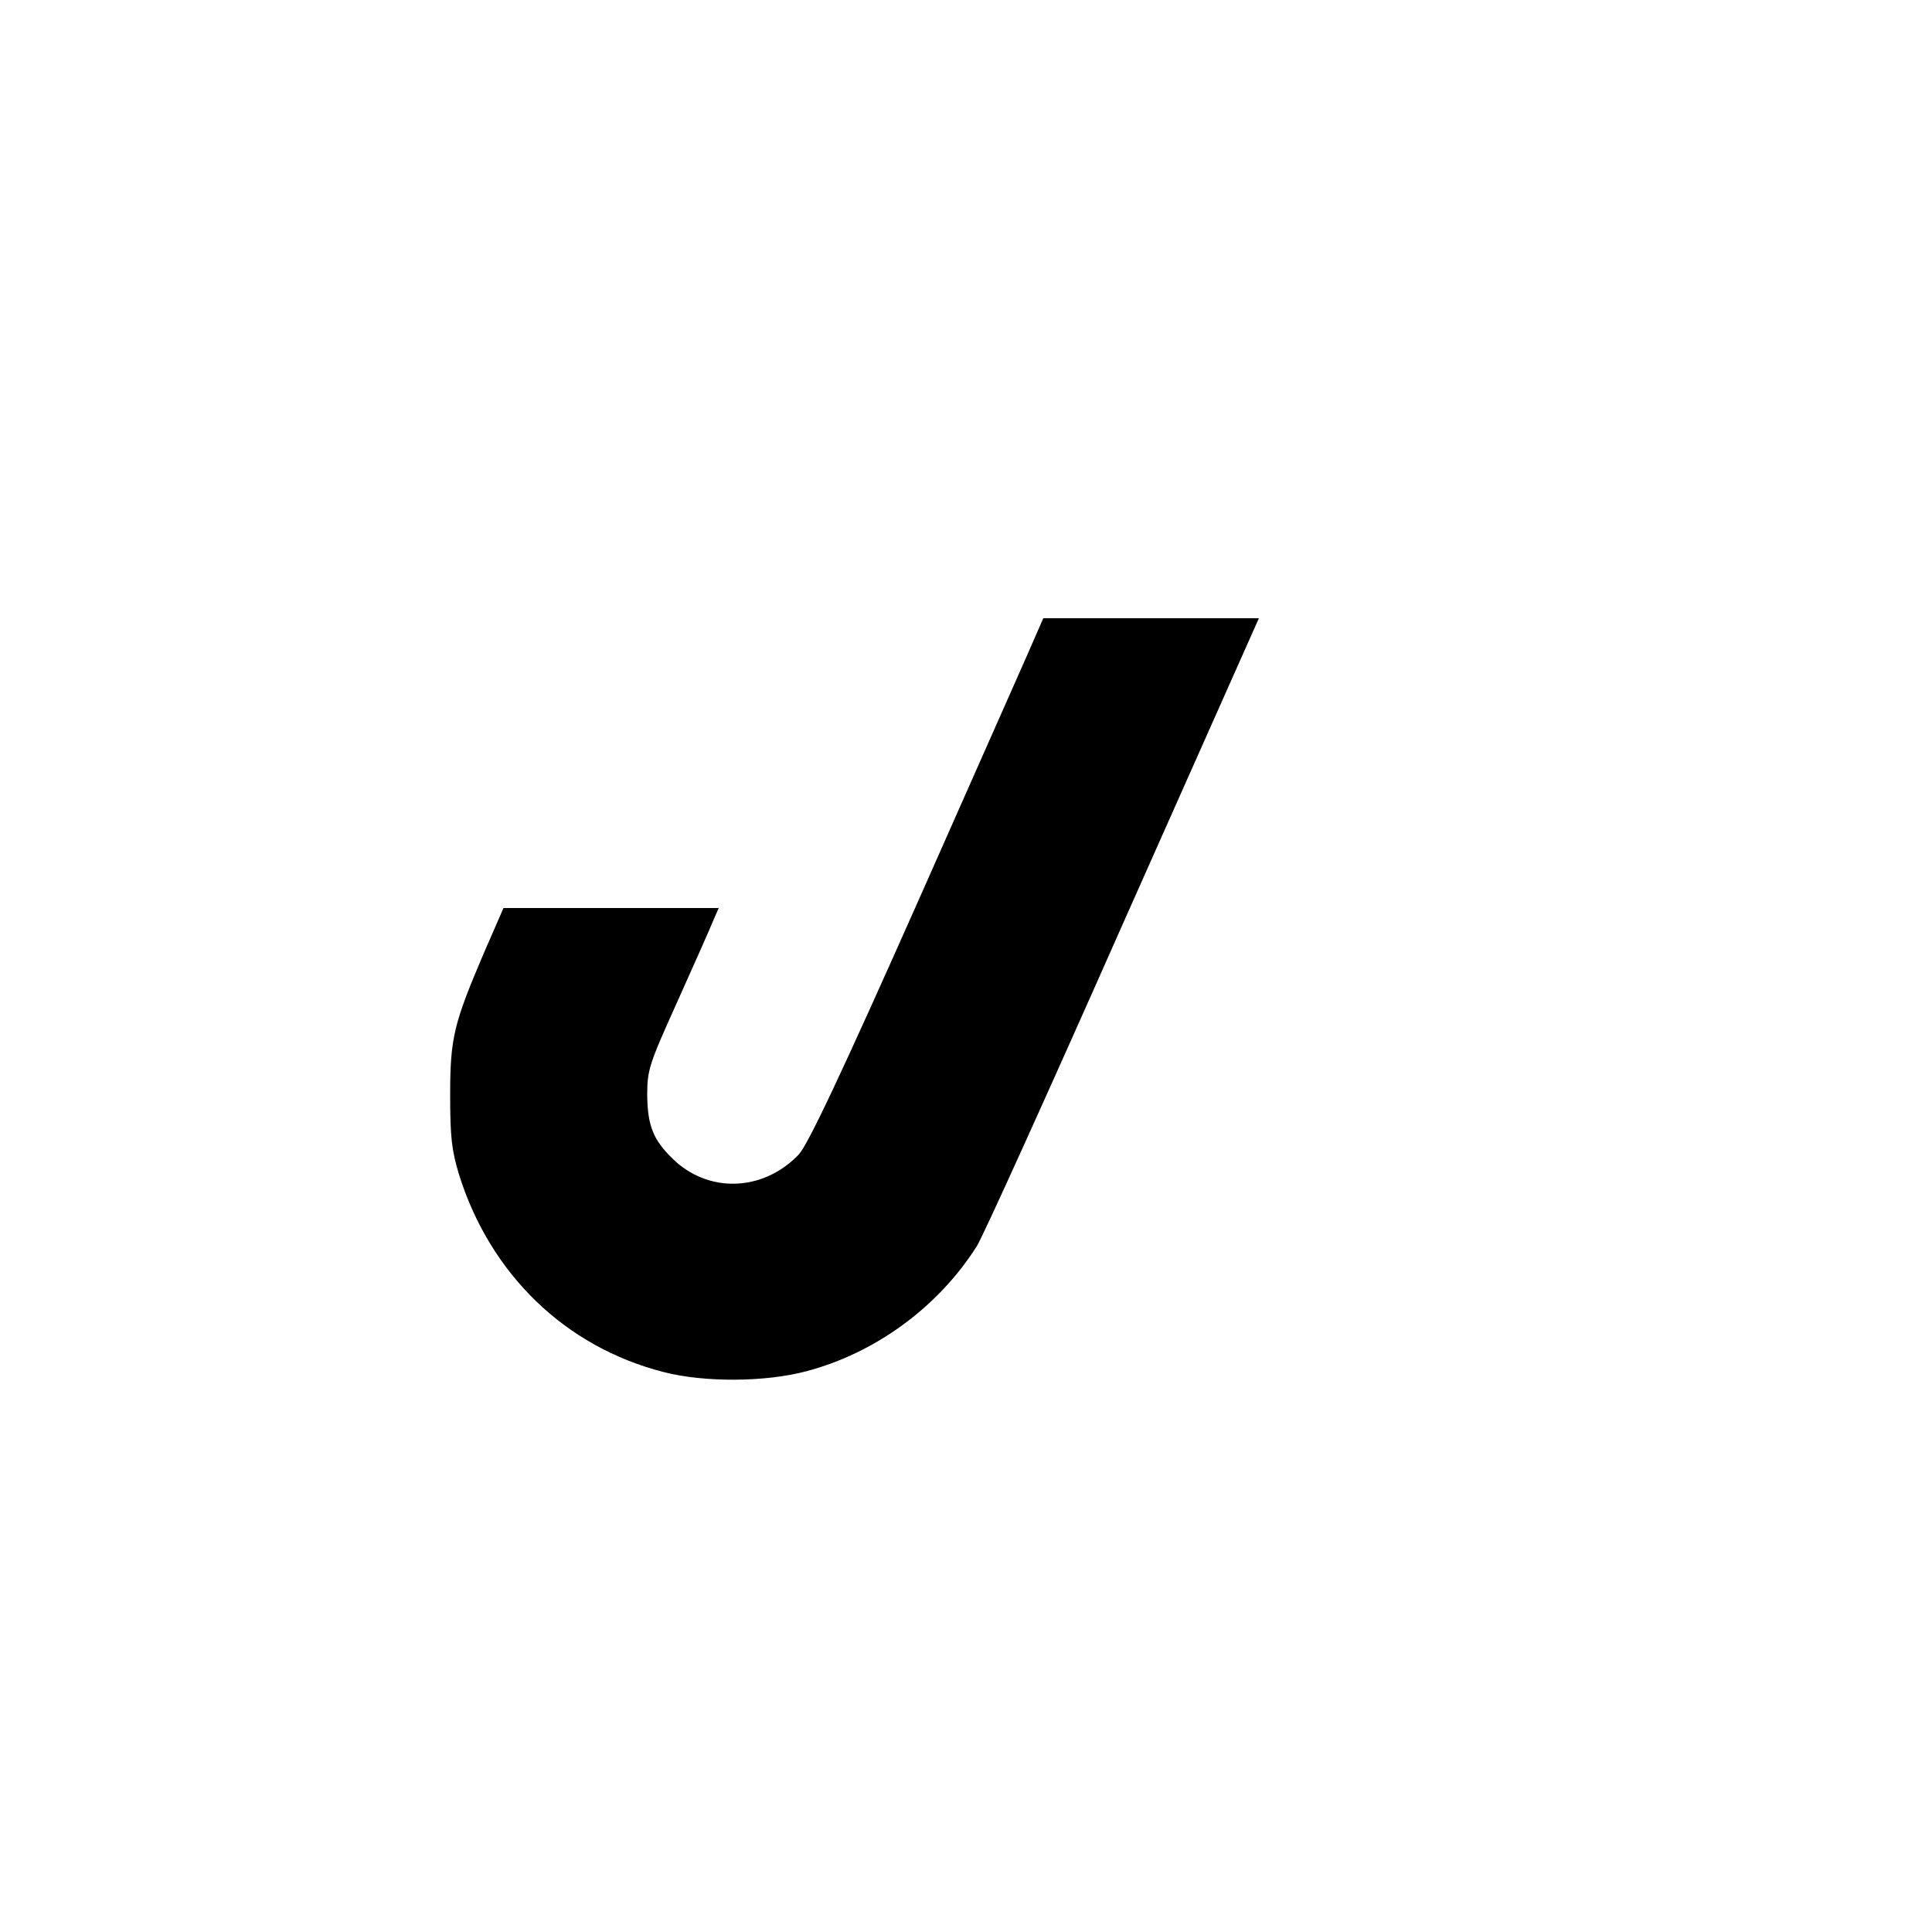
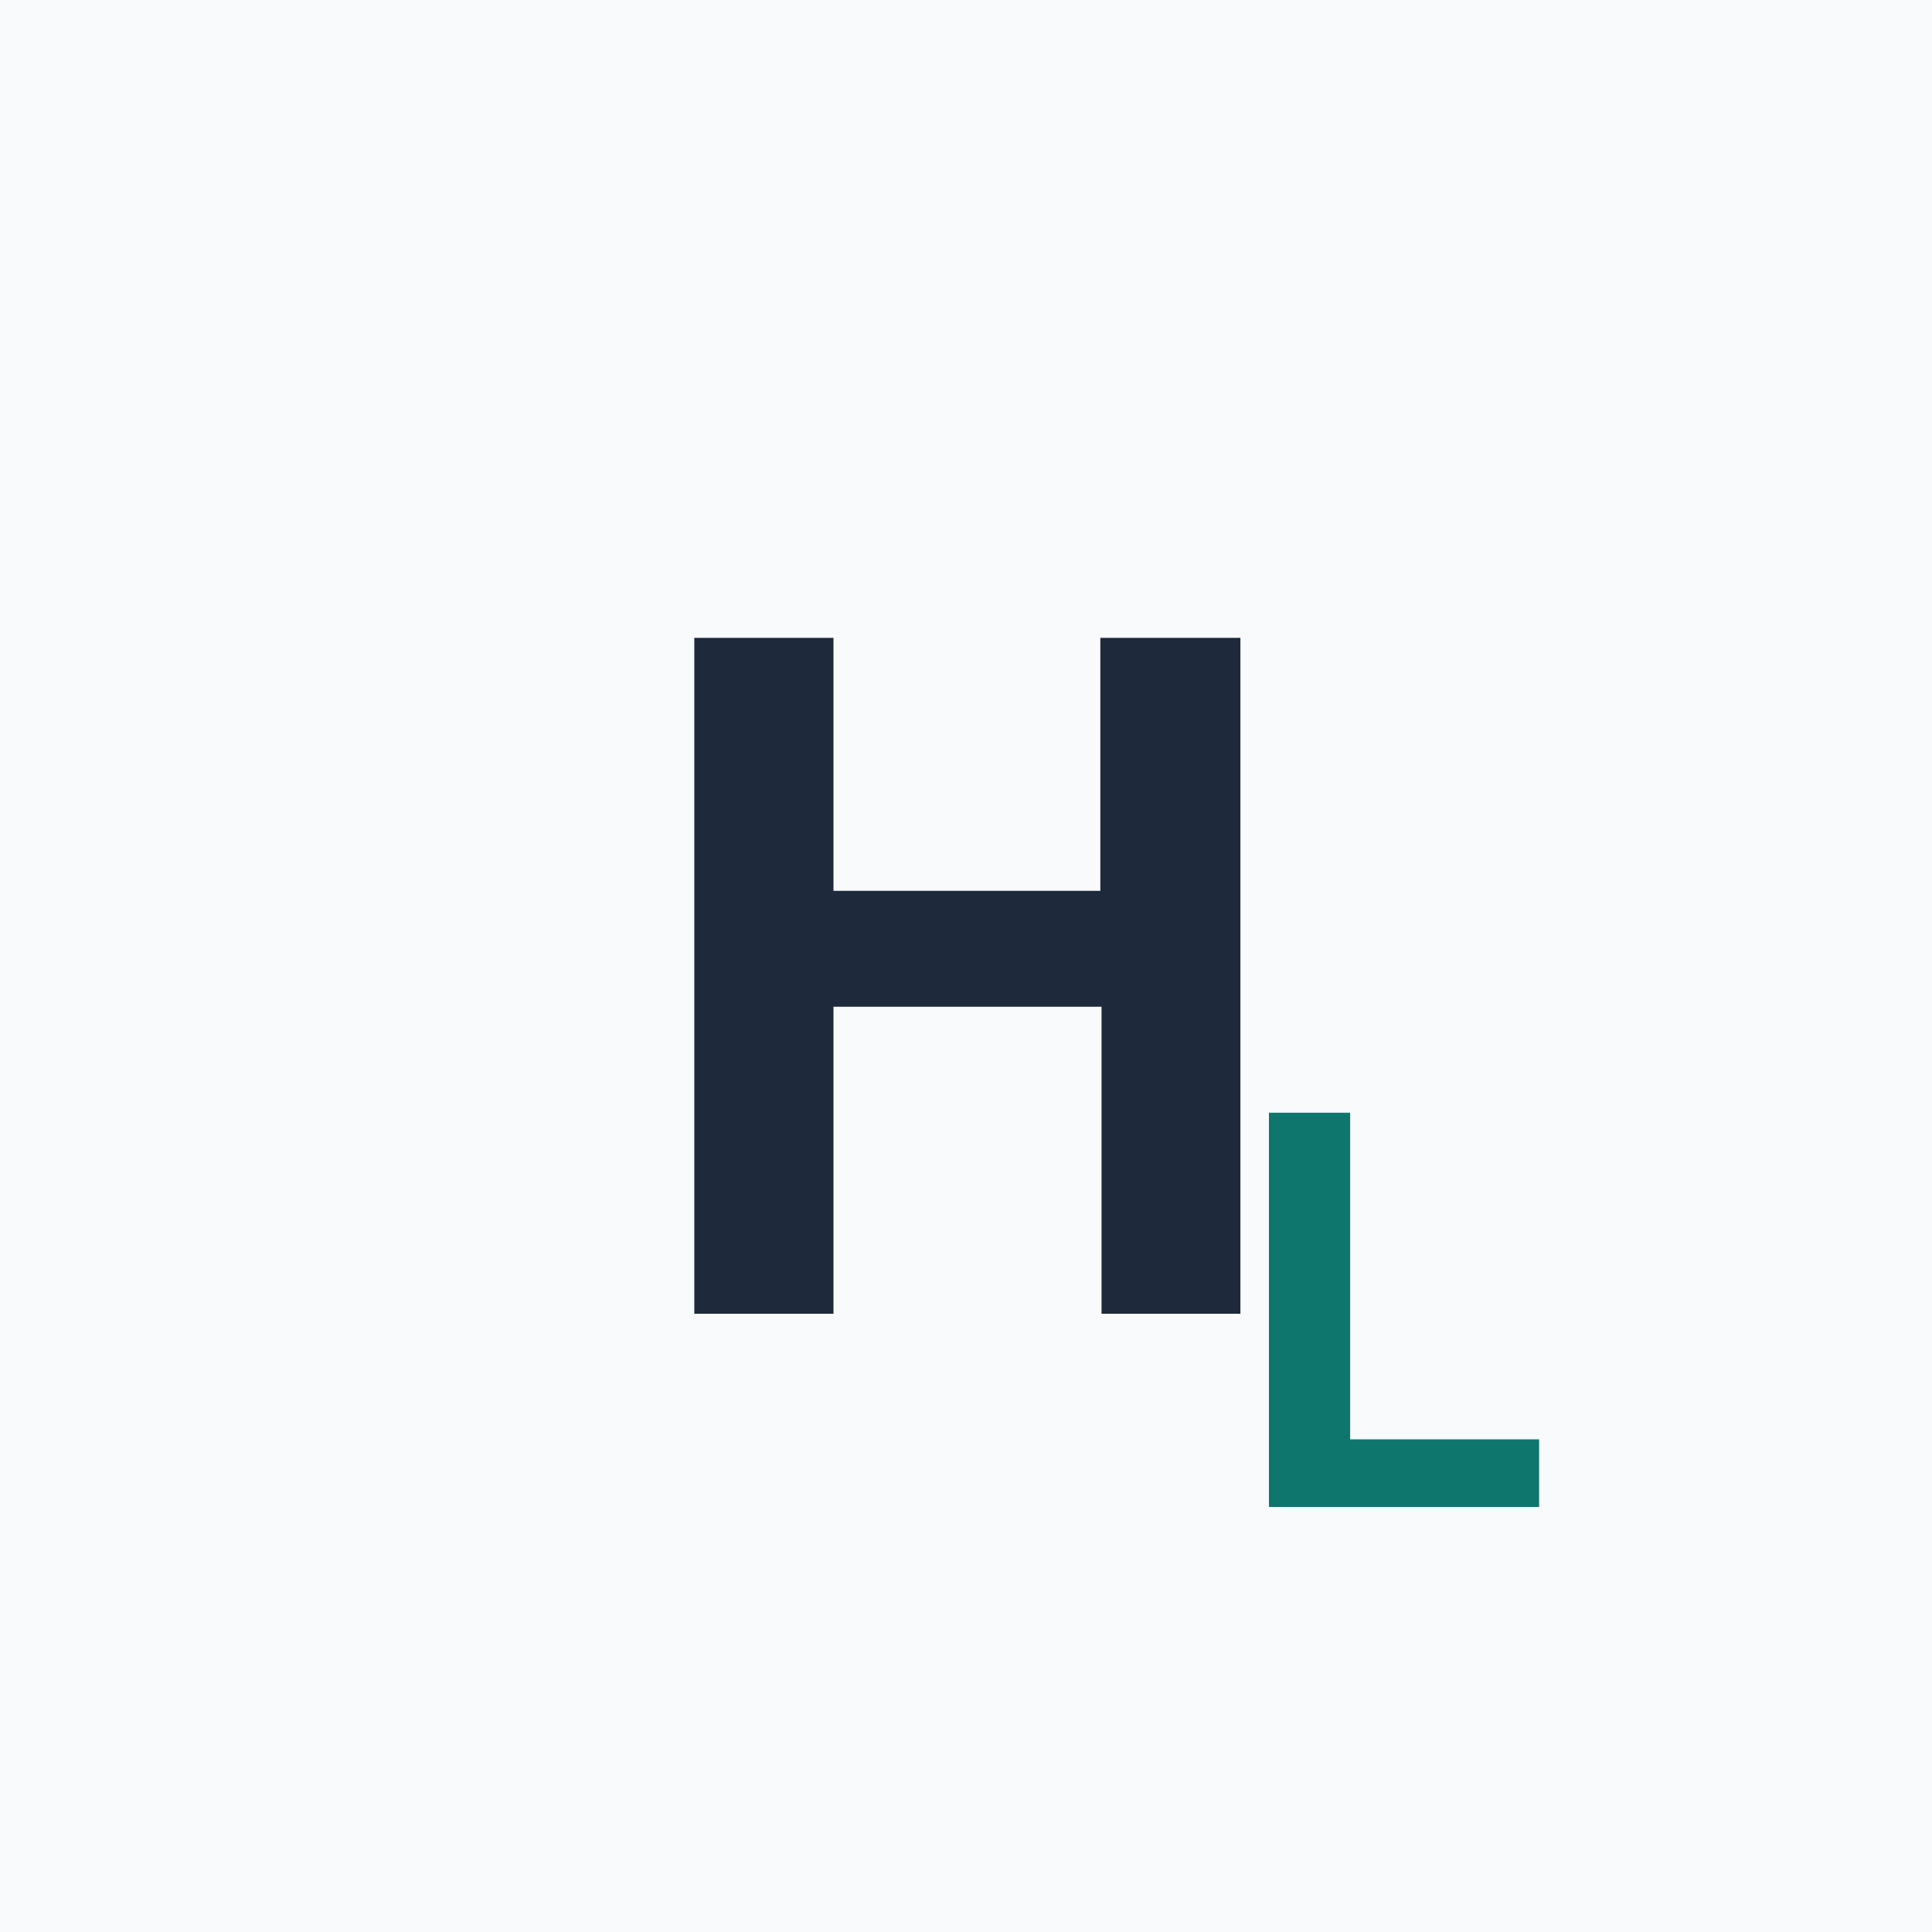
- <svg xmlns="http://www.w3.org/2000/svg" version="1.0" width="500pt" height="500pt" viewBox="0 0 500 500" preserveAspectRatio="xMidYMid meet">
-   <g transform="translate(0,500) scale(0.1,-0.1)" fill="#000000" stroke="none">
-     <path d="M2686 3368 c-7 -18 -143 -323 -300 -678 -210 -473 -296 -654 -319 -678 -93 -97 -236 -101 -328 -9 -49 48 -63 85 -64 162 0 66 4 79 79 245 43 96 85 190 92 208 l14 32 -278 0 -279 0 -51 -117 c-78 -183 -87 -219 -87 -368 0 -108 4 -142 23 -205 81 -258 275 -446 530 -511 105 -27 262 -26 368 2 179 47 342 166 442 324 14 21 184 396 377 832 l353 793 -279 0 -279 0 -14 -32z" />
-   </g>
+ <svg xmlns="http://www.w3.org/2000/svg" viewBox="0 0 100 100">
+   <rect width="100" height="100" fill="#f8fafc" />
+   <text x="50" y="68" text-anchor="middle" font-family="Arial Black, Helvetica, sans-serif" font-size="48" font-weight="700" fill="#1e293b">H</text>
+   <text x="72" y="78" text-anchor="middle" font-family="Arial Black, Helvetica, sans-serif" font-size="28" font-weight="700" fill="#0f766e">L</text>
</svg>
